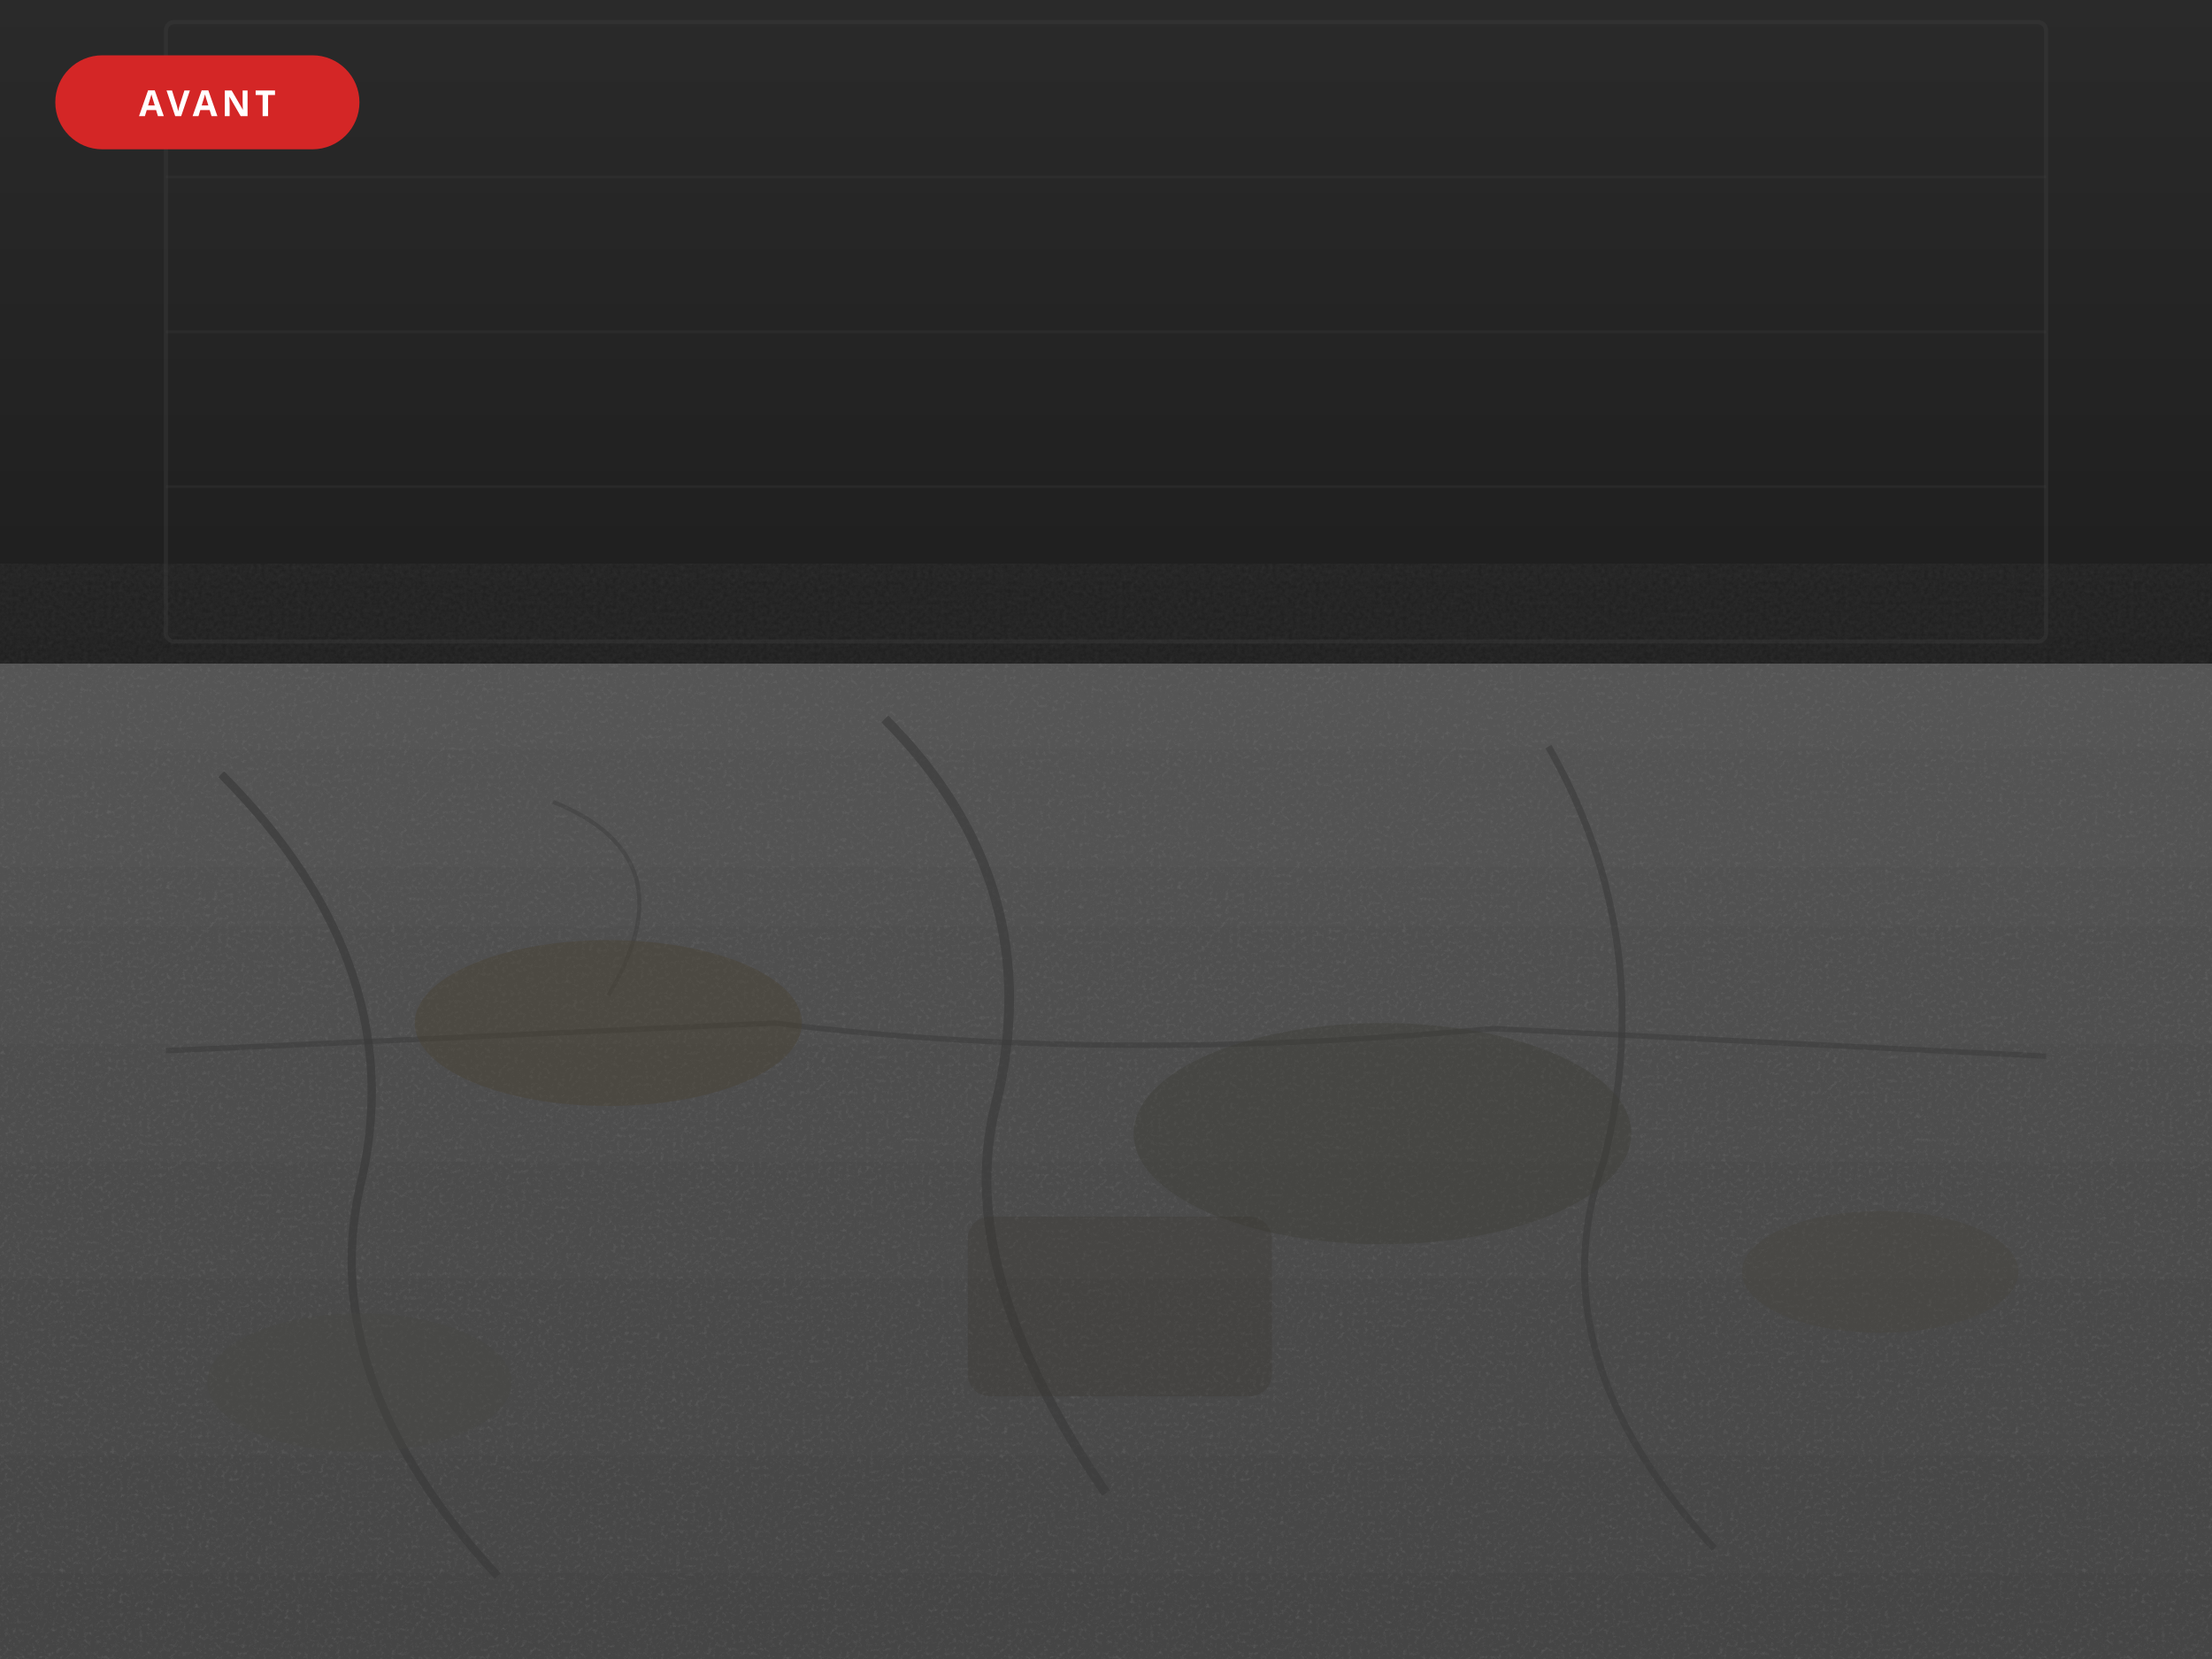
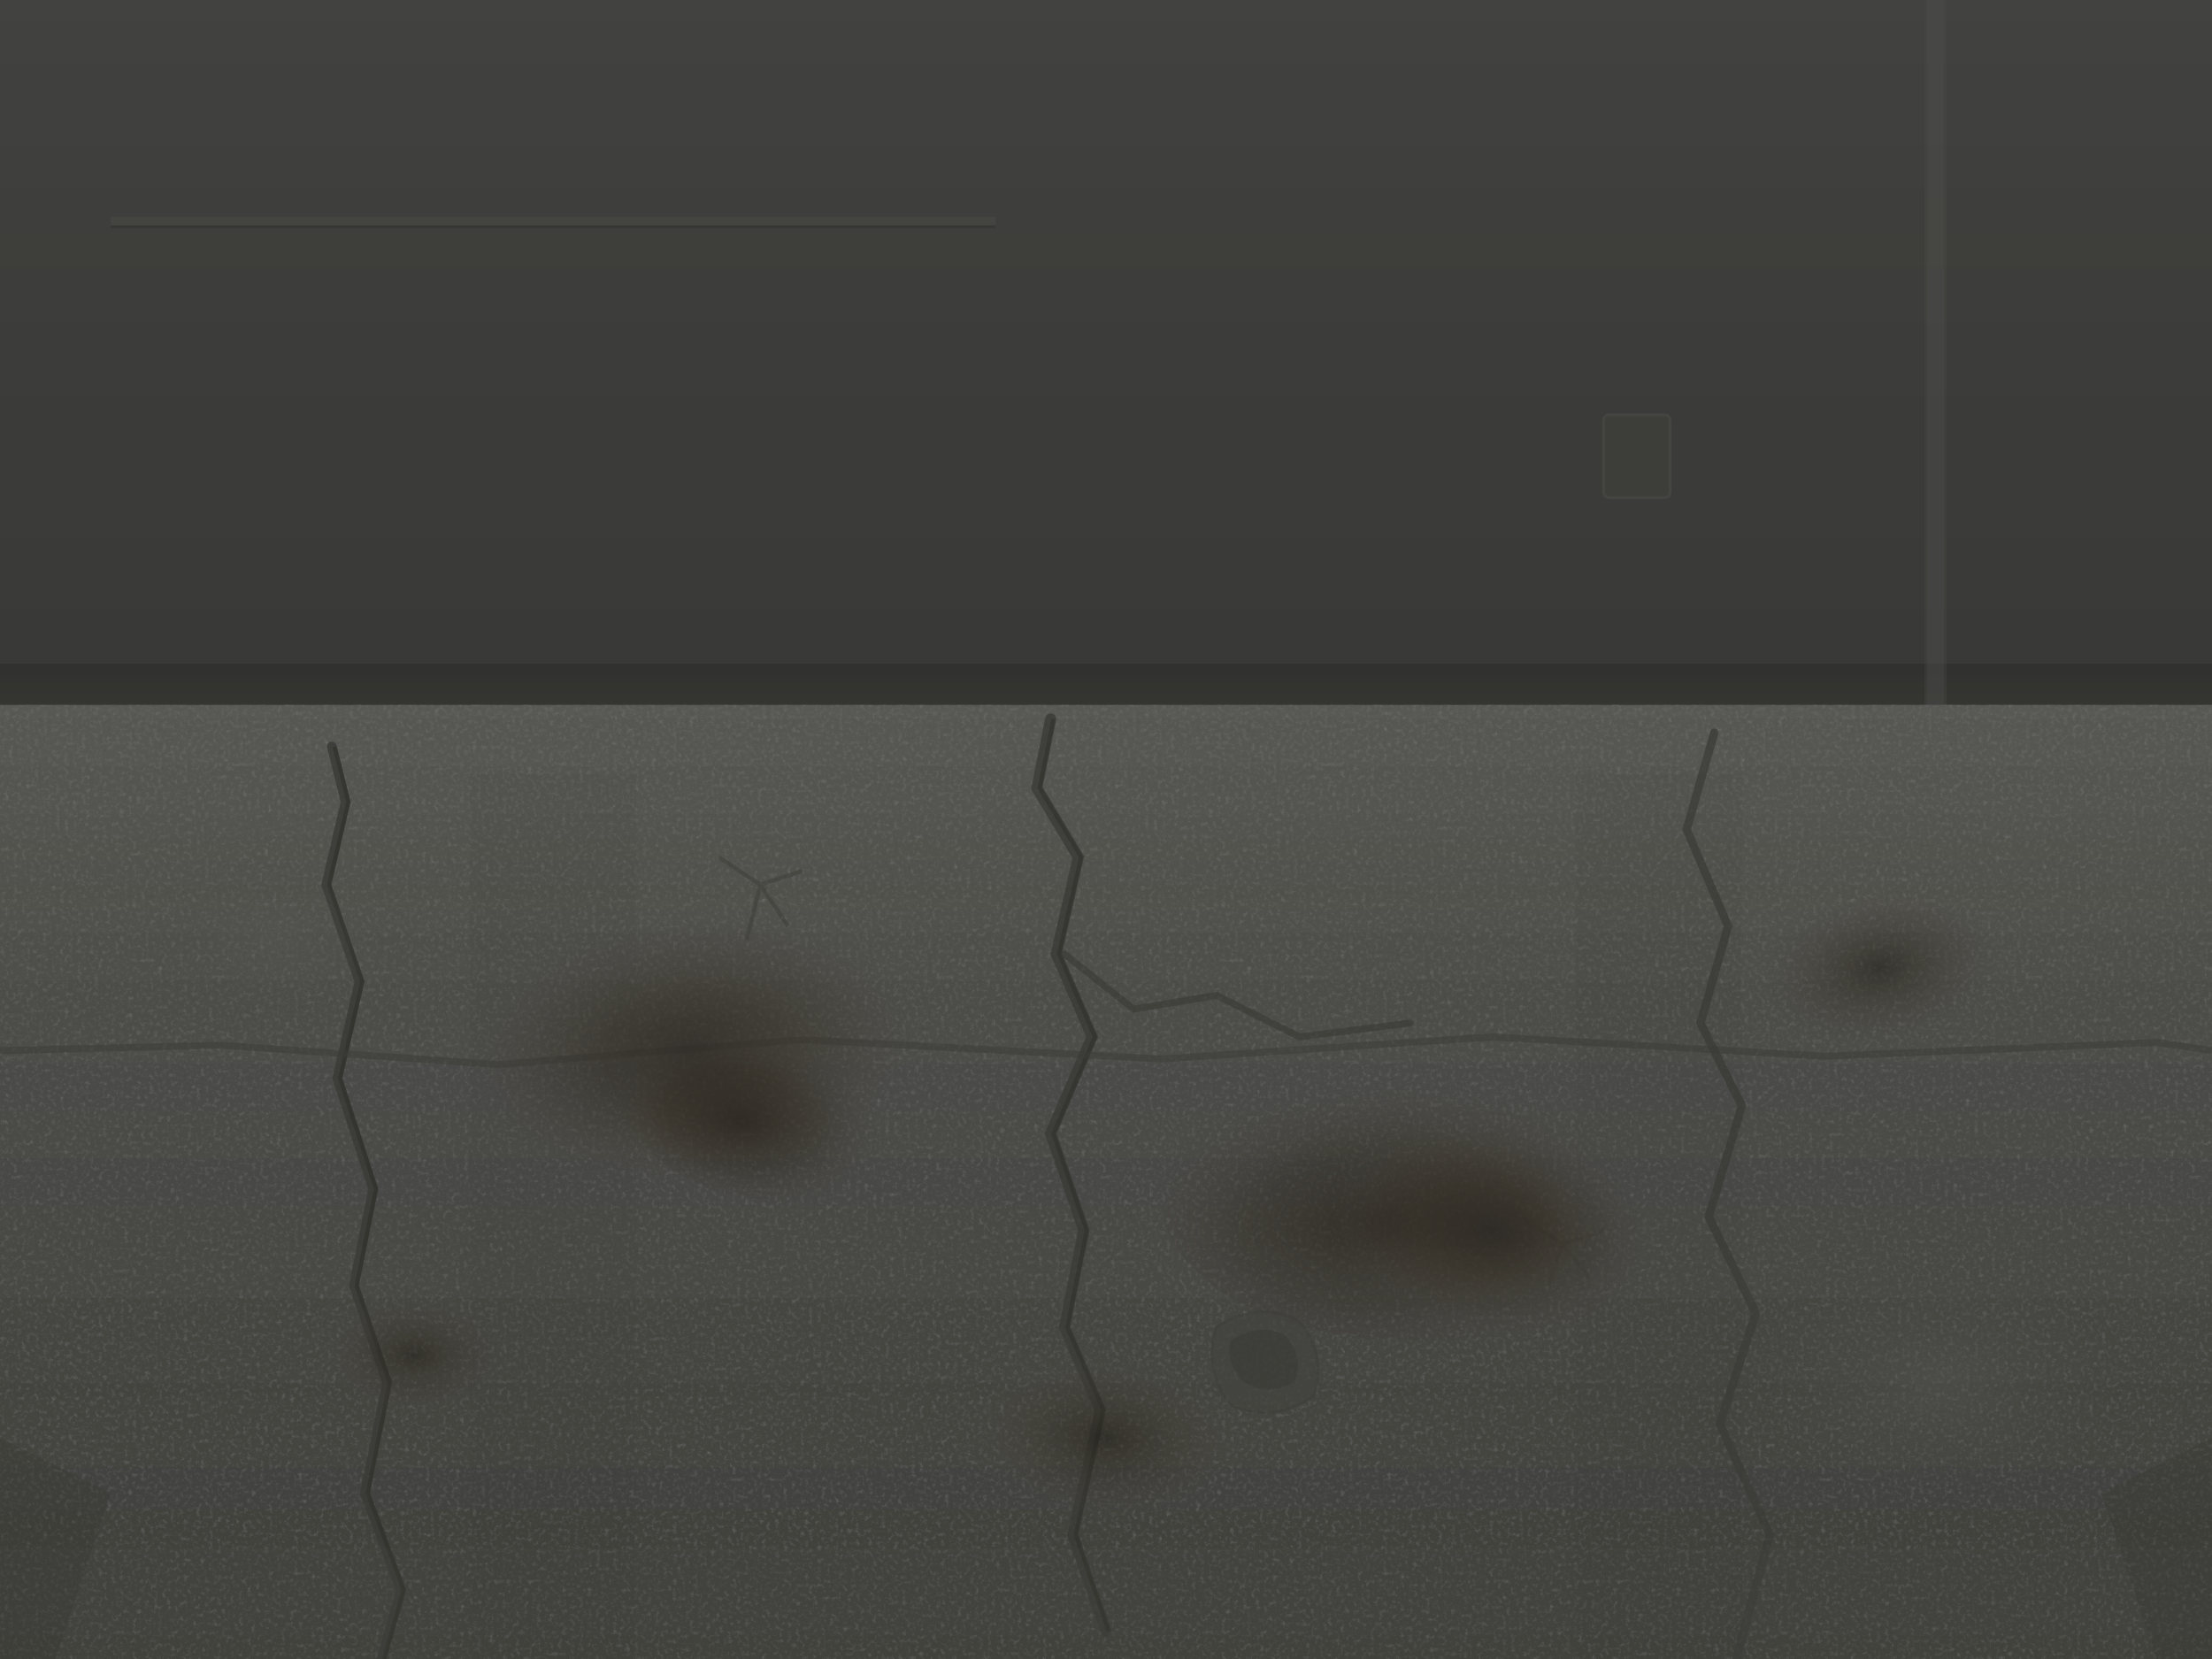
<svg xmlns="http://www.w3.org/2000/svg" viewBox="0 0 800 600" fill="none">
  <defs>
-     <linearGradient id="bg1" x1="0" y1="0" x2="0" y2="1">
-       <stop offset="0%" stop-color="#2a2a2a" />
-       <stop offset="100%" stop-color="#1e1e1e" />
+     <linearGradient id="bg-wall" x1="0" y1="0" x2="0" y2="1">
+       <stop offset="0%" stop-color="#3a3a38" />
+       <stop offset="40%" stop-color="#333330" />
+       <stop offset="100%" stop-color="#2d2d2a" />
    </linearGradient>
-     <linearGradient id="fl1" x1="0" y1="0" x2="0" y2="1">
-       <stop offset="0%" stop-color="#555" />
-       <stop offset="100%" stop-color="#444" />
+     <linearGradient id="bg-floor" x1="0" y1="0" x2="0" y2="1">
+       <stop offset="0%" stop-color="#5a5a56" />
+       <stop offset="30%" stop-color="#4e4e4a" />
+       <stop offset="60%" stop-color="#484844" />
+       <stop offset="100%" stop-color="#3f3f3b" />
    </linearGradient>
-     <filter id="n1">
-       <feTurbulence type="fractalNoise" baseFrequency="0.7" numOctaves="4" seed="1" />
+     <filter id="concrete-noise" x="0" y="0" width="100%" height="100%">
+       <feTurbulence type="fractalNoise" baseFrequency="0.65" numOctaves="6" seed="42" stitchTiles="stitch" />
      <feColorMatrix type="saturate" values="0" />
      <feComponentTransfer>
-         <feFuncA type="linear" slope="0.08" />
+         <feFuncA type="linear" slope="0.12" />
      </feComponentTransfer>
      <feBlend in="SourceGraphic" mode="overlay" />
    </filter>
+     <filter id="grime" x="0" y="0" width="100%" height="100%">
+       <feTurbulence type="turbulence" baseFrequency="0.03" numOctaves="3" seed="7" />
+       <feColorMatrix type="saturate" values="0" />
+       <feComponentTransfer>
+         <feFuncA type="linear" slope="0.06" />
+       </feComponentTransfer>
+       <feBlend in="SourceGraphic" mode="multiply" />
+     </filter>
+     <radialGradient id="oil-stain-1" cx="0.5" cy="0.5" r="0.5">
+       <stop offset="0%" stop-color="#2a2520" stop-opacity="0.7" />
+       <stop offset="40%" stop-color="#353025" stop-opacity="0.5" />
+       <stop offset="70%" stop-color="#403a30" stop-opacity="0.25" />
+       <stop offset="100%" stop-color="#4e4e4a" stop-opacity="0" />
+     </radialGradient>
+     <radialGradient id="oil-stain-2" cx="0.4" cy="0.6" r="0.5">
+       <stop offset="0%" stop-color="#252018" stop-opacity="0.65" />
+       <stop offset="50%" stop-color="#302a20" stop-opacity="0.35" />
+       <stop offset="100%" stop-color="#4e4e4a" stop-opacity="0" />
+     </radialGradient>
+     <radialGradient id="oil-stain-3" cx="0.5" cy="0.5" r="0.5">
+       <stop offset="0%" stop-color="#1e1a12" stop-opacity="0.5" />
+       <stop offset="60%" stop-color="#3a3528" stop-opacity="0.2" />
+       <stop offset="100%" stop-color="#4e4e4a" stop-opacity="0" />
+     </radialGradient>
+     <radialGradient id="water-stain" cx="0.5" cy="0.5" r="0.5">
+       <stop offset="0%" stop-color="#5a5a5a" stop-opacity="0.3" />
+       <stop offset="40%" stop-color="#555555" stop-opacity="0.15" />
+       <stop offset="100%" stop-color="#4e4e4a" stop-opacity="0" />
+     </radialGradient>
+     <linearGradient id="floor-shadow" x1="0" y1="0" x2="0" y2="1">
+       <stop offset="0%" stop-color="#000" stop-opacity="0.15" />
+       <stop offset="100%" stop-color="#000" stop-opacity="0" />
+     </linearGradient>
  </defs>
-   <rect width="800" height="240" fill="url(#bg1)" />
-   <polygon points="0,240 800,240 800,600 0,600" fill="url(#fl1)" filter="url(#n1)" />
-   <path d="M80,280 Q150,350 130,430 Q115,500 180,570" stroke="#3a3a3a" stroke-width="3" fill="none" opacity="0.7" />
-   <path d="M320,260 Q380,320 360,400 Q345,460 400,540" stroke="#3a3a3a" stroke-width="3.5" fill="none" opacity="0.65" />
-   <path d="M560,270 Q600,340 580,420 Q555,490 620,560" stroke="#3a3a3a" stroke-width="2.5" fill="none" opacity="0.6" />
-   <path d="M60,380 L280,370 Q400,385 540,372 L740,382" stroke="#3a3a3a" stroke-width="2" fill="none" opacity="0.5" />
-   <path d="M200,290 Q250,310 220,360" stroke="#3d3d3d" stroke-width="1.5" fill="none" opacity="0.5" />
-   <ellipse cx="220" cy="370" rx="70" ry="30" fill="#4a4234" opacity="0.45" />
-   <ellipse cx="500" cy="410" rx="90" ry="40" fill="#3d3d35" opacity="0.4" />
-   <ellipse cx="130" cy="500" rx="55" ry="25" fill="#454540" opacity="0.4" />
-   <ellipse cx="680" cy="460" rx="50" ry="22" fill="#464238" opacity="0.35" />
-   <rect x="350" y="440" width="110" height="65" rx="8" fill="#3a3530" opacity="0.3" />
-   <rect x="60" y="8" width="680" height="224" rx="3" fill="none" stroke="#3d3d3d" stroke-width="1.5" opacity="0.4" />
-   <line x1="60" y1="64" x2="740" y2="64" stroke="#3d3d3d" stroke-width="1" opacity="0.3" />
-   <line x1="60" y1="120" x2="740" y2="120" stroke="#3d3d3d" stroke-width="1" opacity="0.3" />
-   <line x1="60" y1="176" x2="740" y2="176" stroke="#3d3d3d" stroke-width="1" opacity="0.3" />
-   <rect x="20" y="20" width="110" height="34" rx="17" fill="#dc2626" opacity="0.95" />
-   <text x="75" y="42" font-family="system-ui,sans-serif" font-size="13" font-weight="700" fill="white" text-anchor="middle" letter-spacing="1.5">AVANT</text>
+   <rect width="800" height="260" fill="url(#bg-wall)" />
+   <rect width="800" height="260" filter="url(#grime)" fill="#555" opacity="0.3" />
+   <rect x="0" y="240" width="800" height="30" fill="url(#floor-shadow)" />
+   <line x1="40" y1="80" x2="360" y2="80" stroke="#4a4a46" stroke-width="3" opacity="0.5" />
+   <line x1="40" y1="82" x2="360" y2="82" stroke="#2a2a28" stroke-width="1" opacity="0.4" />
+   <rect x="580" y="150" width="24" height="30" rx="2" fill="#3d3d3a" stroke="#4a4a46" stroke-width="1" opacity="0.6" />
+   <line x1="700" y1="0" x2="700" y2="260" stroke="#4a4a48" stroke-width="8" opacity="0.3" />
+   <line x1="700" y1="0" x2="700" y2="260" stroke="#555553" stroke-width="6" opacity="0.2" />
+   <polygon points="0,255 800,255 800,600 0,600" fill="url(#bg-floor)" filter="url(#concrete-noise)" />
+   <path d="M120,270 L125,290 L118,320 L130,355 L122,390 L135,430 L128,465 L140,500 L132,540 L145,575 L138,600" stroke="#3a3a36" stroke-width="3.5" fill="none" opacity="0.8" stroke-linecap="round" />
+   <path d="M121,270 L126,290 L119,320 L131,355 L123,390 L136,430 L129,465 L141,500 L133,540 L146,575 L139,600" stroke="#2d2d28" stroke-width="1.5" fill="none" opacity="0.5" />
+   <path d="M380,260 L375,285 L390,310 L382,345 L395,375 L380,410 L392,445 L385,480 L398,510 L388,555 L400,590" stroke="#3a3a36" stroke-width="4" fill="none" opacity="0.75" stroke-linecap="round" />
+   <path d="M381,260 L376,285 L391,310 L383,345 L396,375 L381,410 L393,445 L386,480 L399,510 L389,555 L401,590" stroke="#2d2d28" stroke-width="1.5" fill="none" opacity="0.45" />
+   <path d="M385,345 L410,365 L440,360 L470,375 L510,370" stroke="#3a3a36" stroke-width="2.5" fill="none" opacity="0.6" stroke-linecap="round" />
+   <path d="M620,265 L610,300 L625,335 L615,370 L630,400 L618,440 L635,475 L622,515 L640,555 L628,600" stroke="#3a3a36" stroke-width="3" fill="none" opacity="0.7" stroke-linecap="round" />
+   <path d="M0,380 L80,378 L180,385 L290,376 L420,383 L540,375 L660,382 L780,377 L800,380" stroke="#3d3d38" stroke-width="2.5" fill="none" opacity="0.55" />
+   <path d="M260,310 L275,320 L290,315 M275,320 L270,340 M275,320 L285,335" stroke="#3d3d38" stroke-width="1.5" fill="none" opacity="0.5" />
+   <path d="M550,440 L565,450 L580,445 M565,450 L560,465 M565,450 L575,462" stroke="#3d3d38" stroke-width="1.5" fill="none" opacity="0.45" />
+   <ellipse cx="250" cy="380" rx="85" ry="50" fill="url(#oil-stain-1)" transform="rotate(-5,250,380)" />
+   <ellipse cx="280" cy="400" rx="55" ry="35" fill="url(#oil-stain-2)" transform="rotate(8,280,400)" />
+   <ellipse cx="520" cy="430" rx="100" ry="55" fill="url(#oil-stain-2)" transform="rotate(-3,520,430)" />
+   <ellipse cx="540" cy="445" rx="60" ry="40" fill="url(#oil-stain-1)" transform="rotate(12,540,445)" />
+   <ellipse cx="150" cy="490" rx="35" ry="22" fill="url(#oil-stain-3)" />
+   <ellipse cx="680" cy="350" rx="45" ry="28" fill="url(#oil-stain-3)" transform="rotate(-10,680,350)" />
+   <ellipse cx="400" cy="520" rx="50" ry="30" fill="url(#oil-stain-3)" transform="rotate(5,400,520)" />
+   <ellipse cx="700" cy="500" rx="70" ry="45" fill="url(#water-stain)" />
+   <ellipse cx="100" cy="340" rx="50" ry="30" fill="url(#water-stain)" />
+   <path d="M200,280 L200,600" stroke="#3a3630" stroke-width="60" opacity="0.06" />
+   <path d="M600,280 L600,600" stroke="#3a3630" stroke-width="60" opacity="0.06" />
+   <path d="M440,480 Q455,470 470,478 Q480,490 475,505 Q460,515 445,508 Q435,495 440,480Z" fill="#42423e" stroke="#3d3d38" stroke-width="1" opacity="0.6" />
+   <path d="M445,485 Q455,478 465,483 Q472,492 468,500 Q458,505 450,500 Q443,493 445,485Z" fill="#383834" opacity="0.5" />
+   <rect x="0" y="560" width="800" height="40" fill="#555550" opacity="0.08" />
+   <rect x="0" y="255" width="800" height="345" fill="url(#floor-shadow)" opacity="0.15" />
+   <path d="M0,600 L0,520 Q20,530 40,540 Q30,570 20,600Z" fill="#353530" opacity="0.3" />
+   <path d="M800,600 L800,520 Q780,530 760,540 Q770,570 780,600Z" fill="#353530" opacity="0.3" />
</svg>
